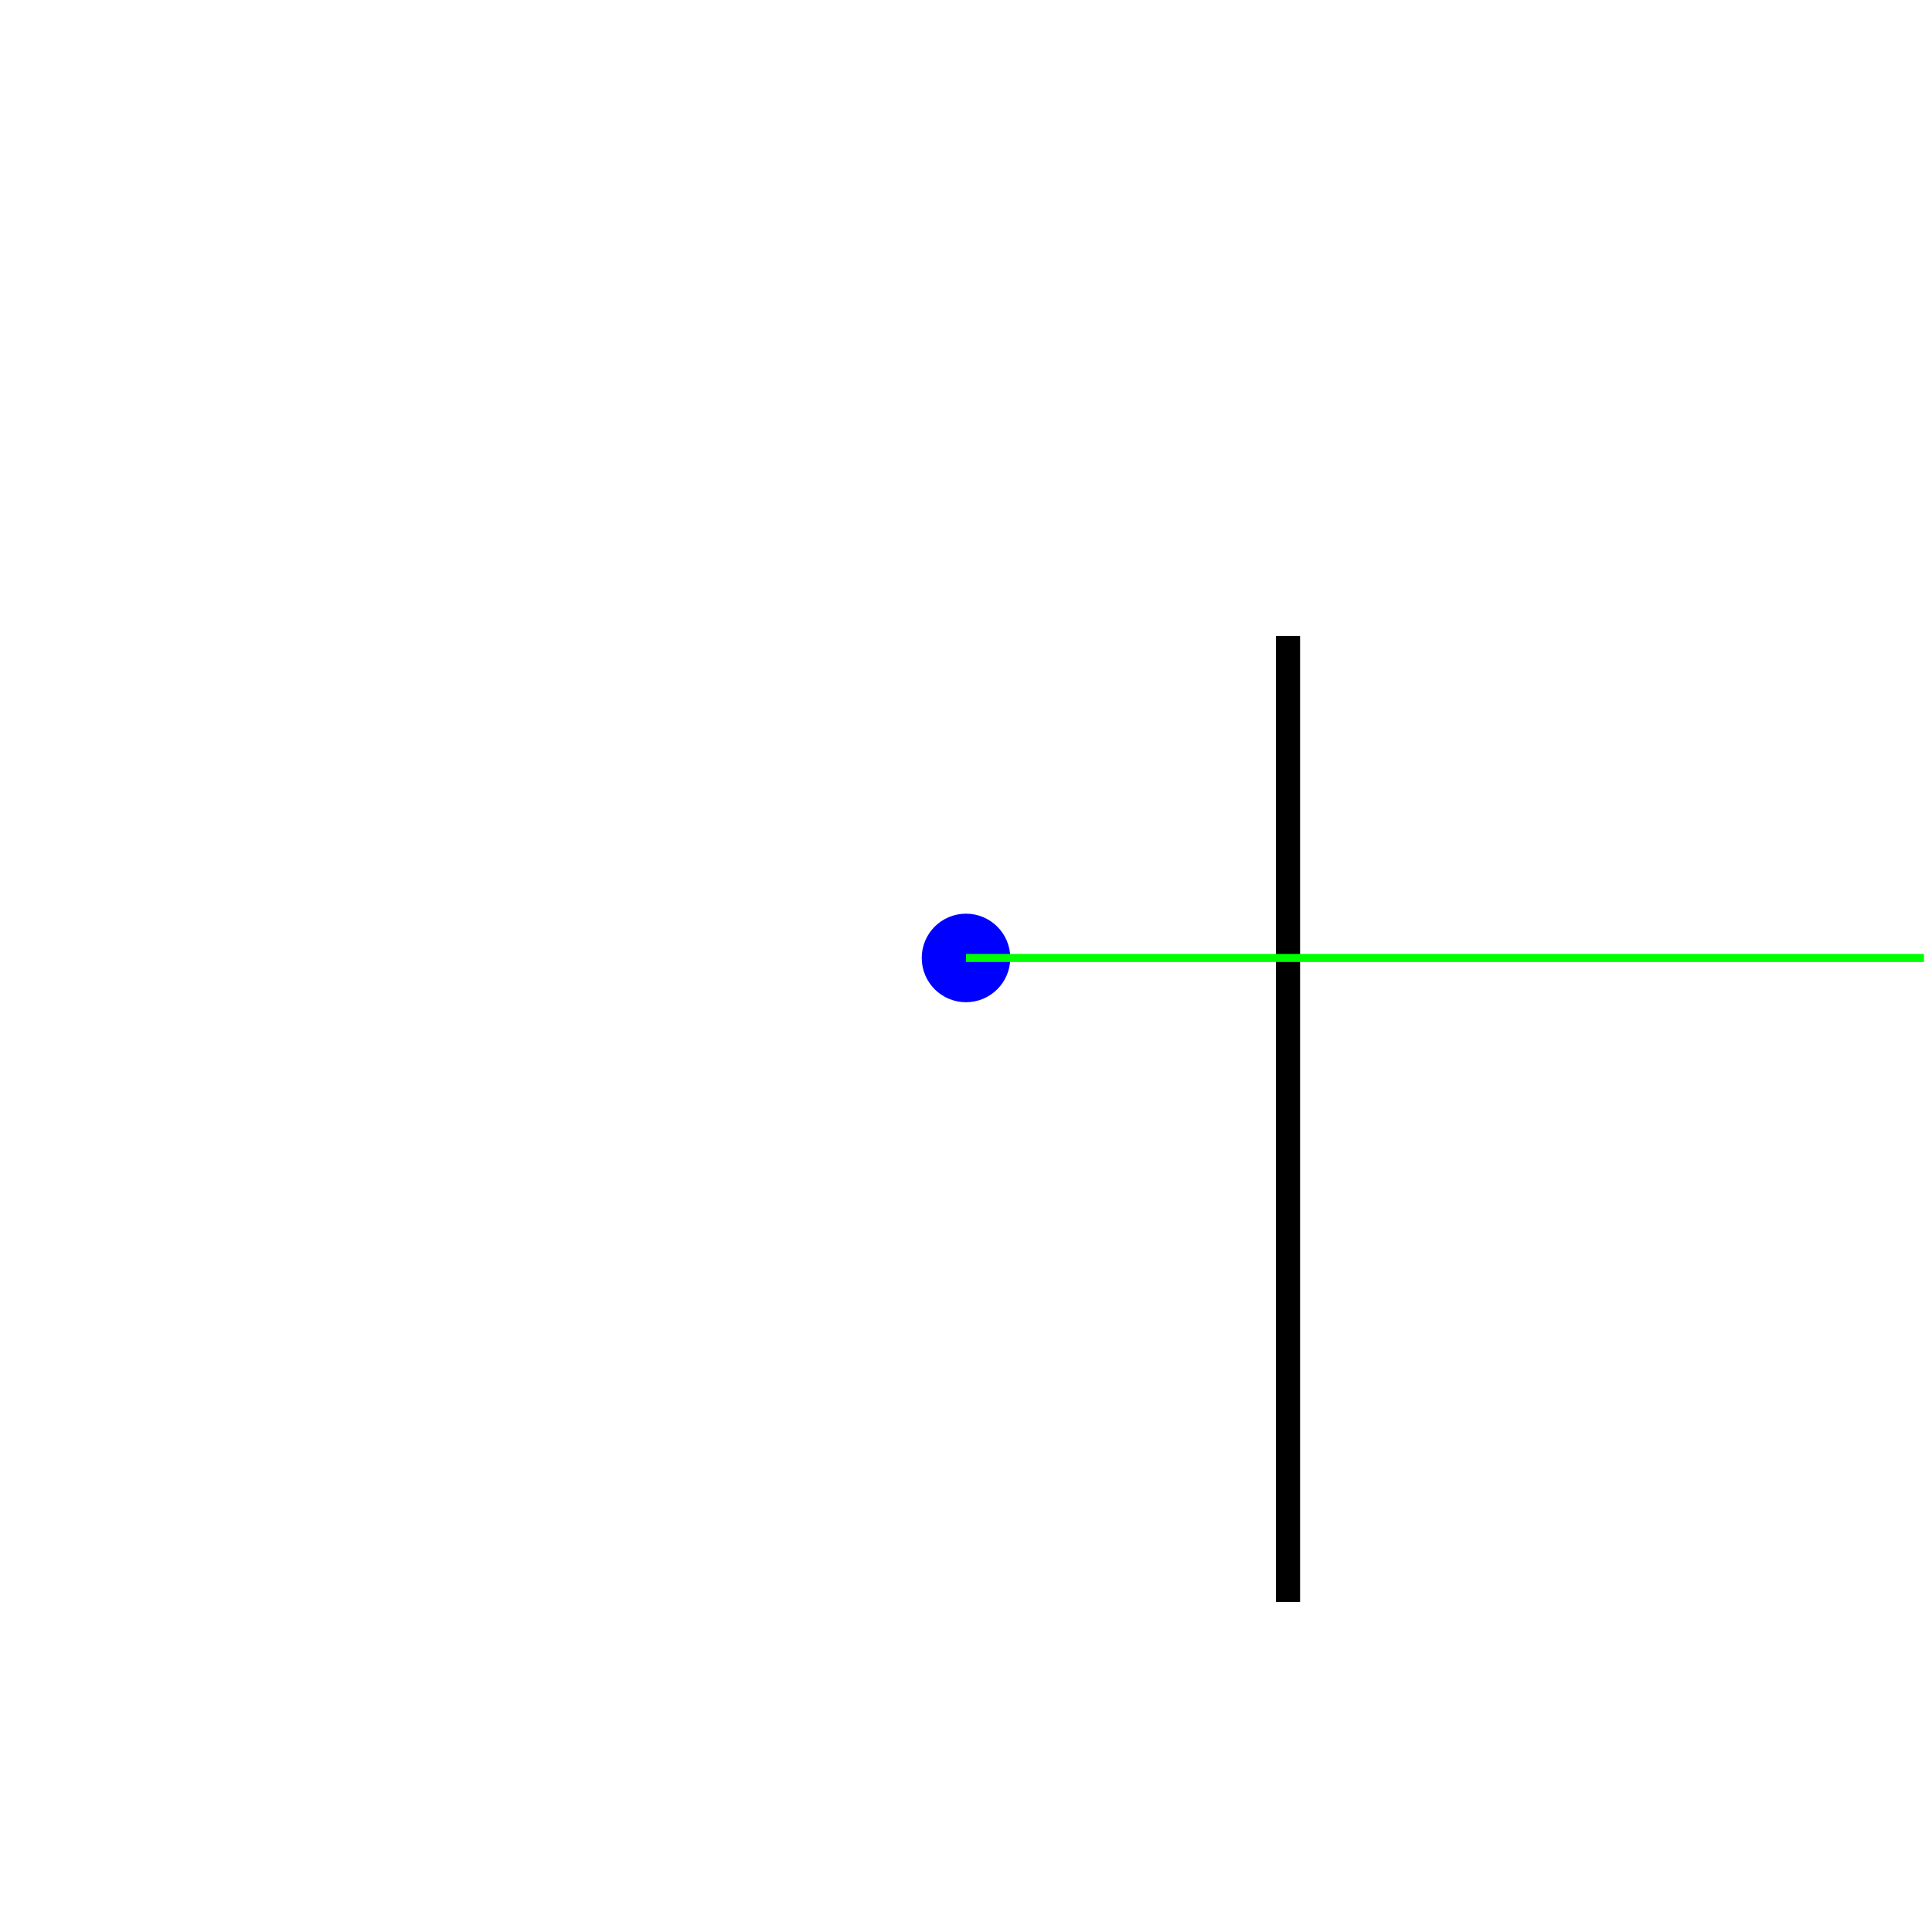
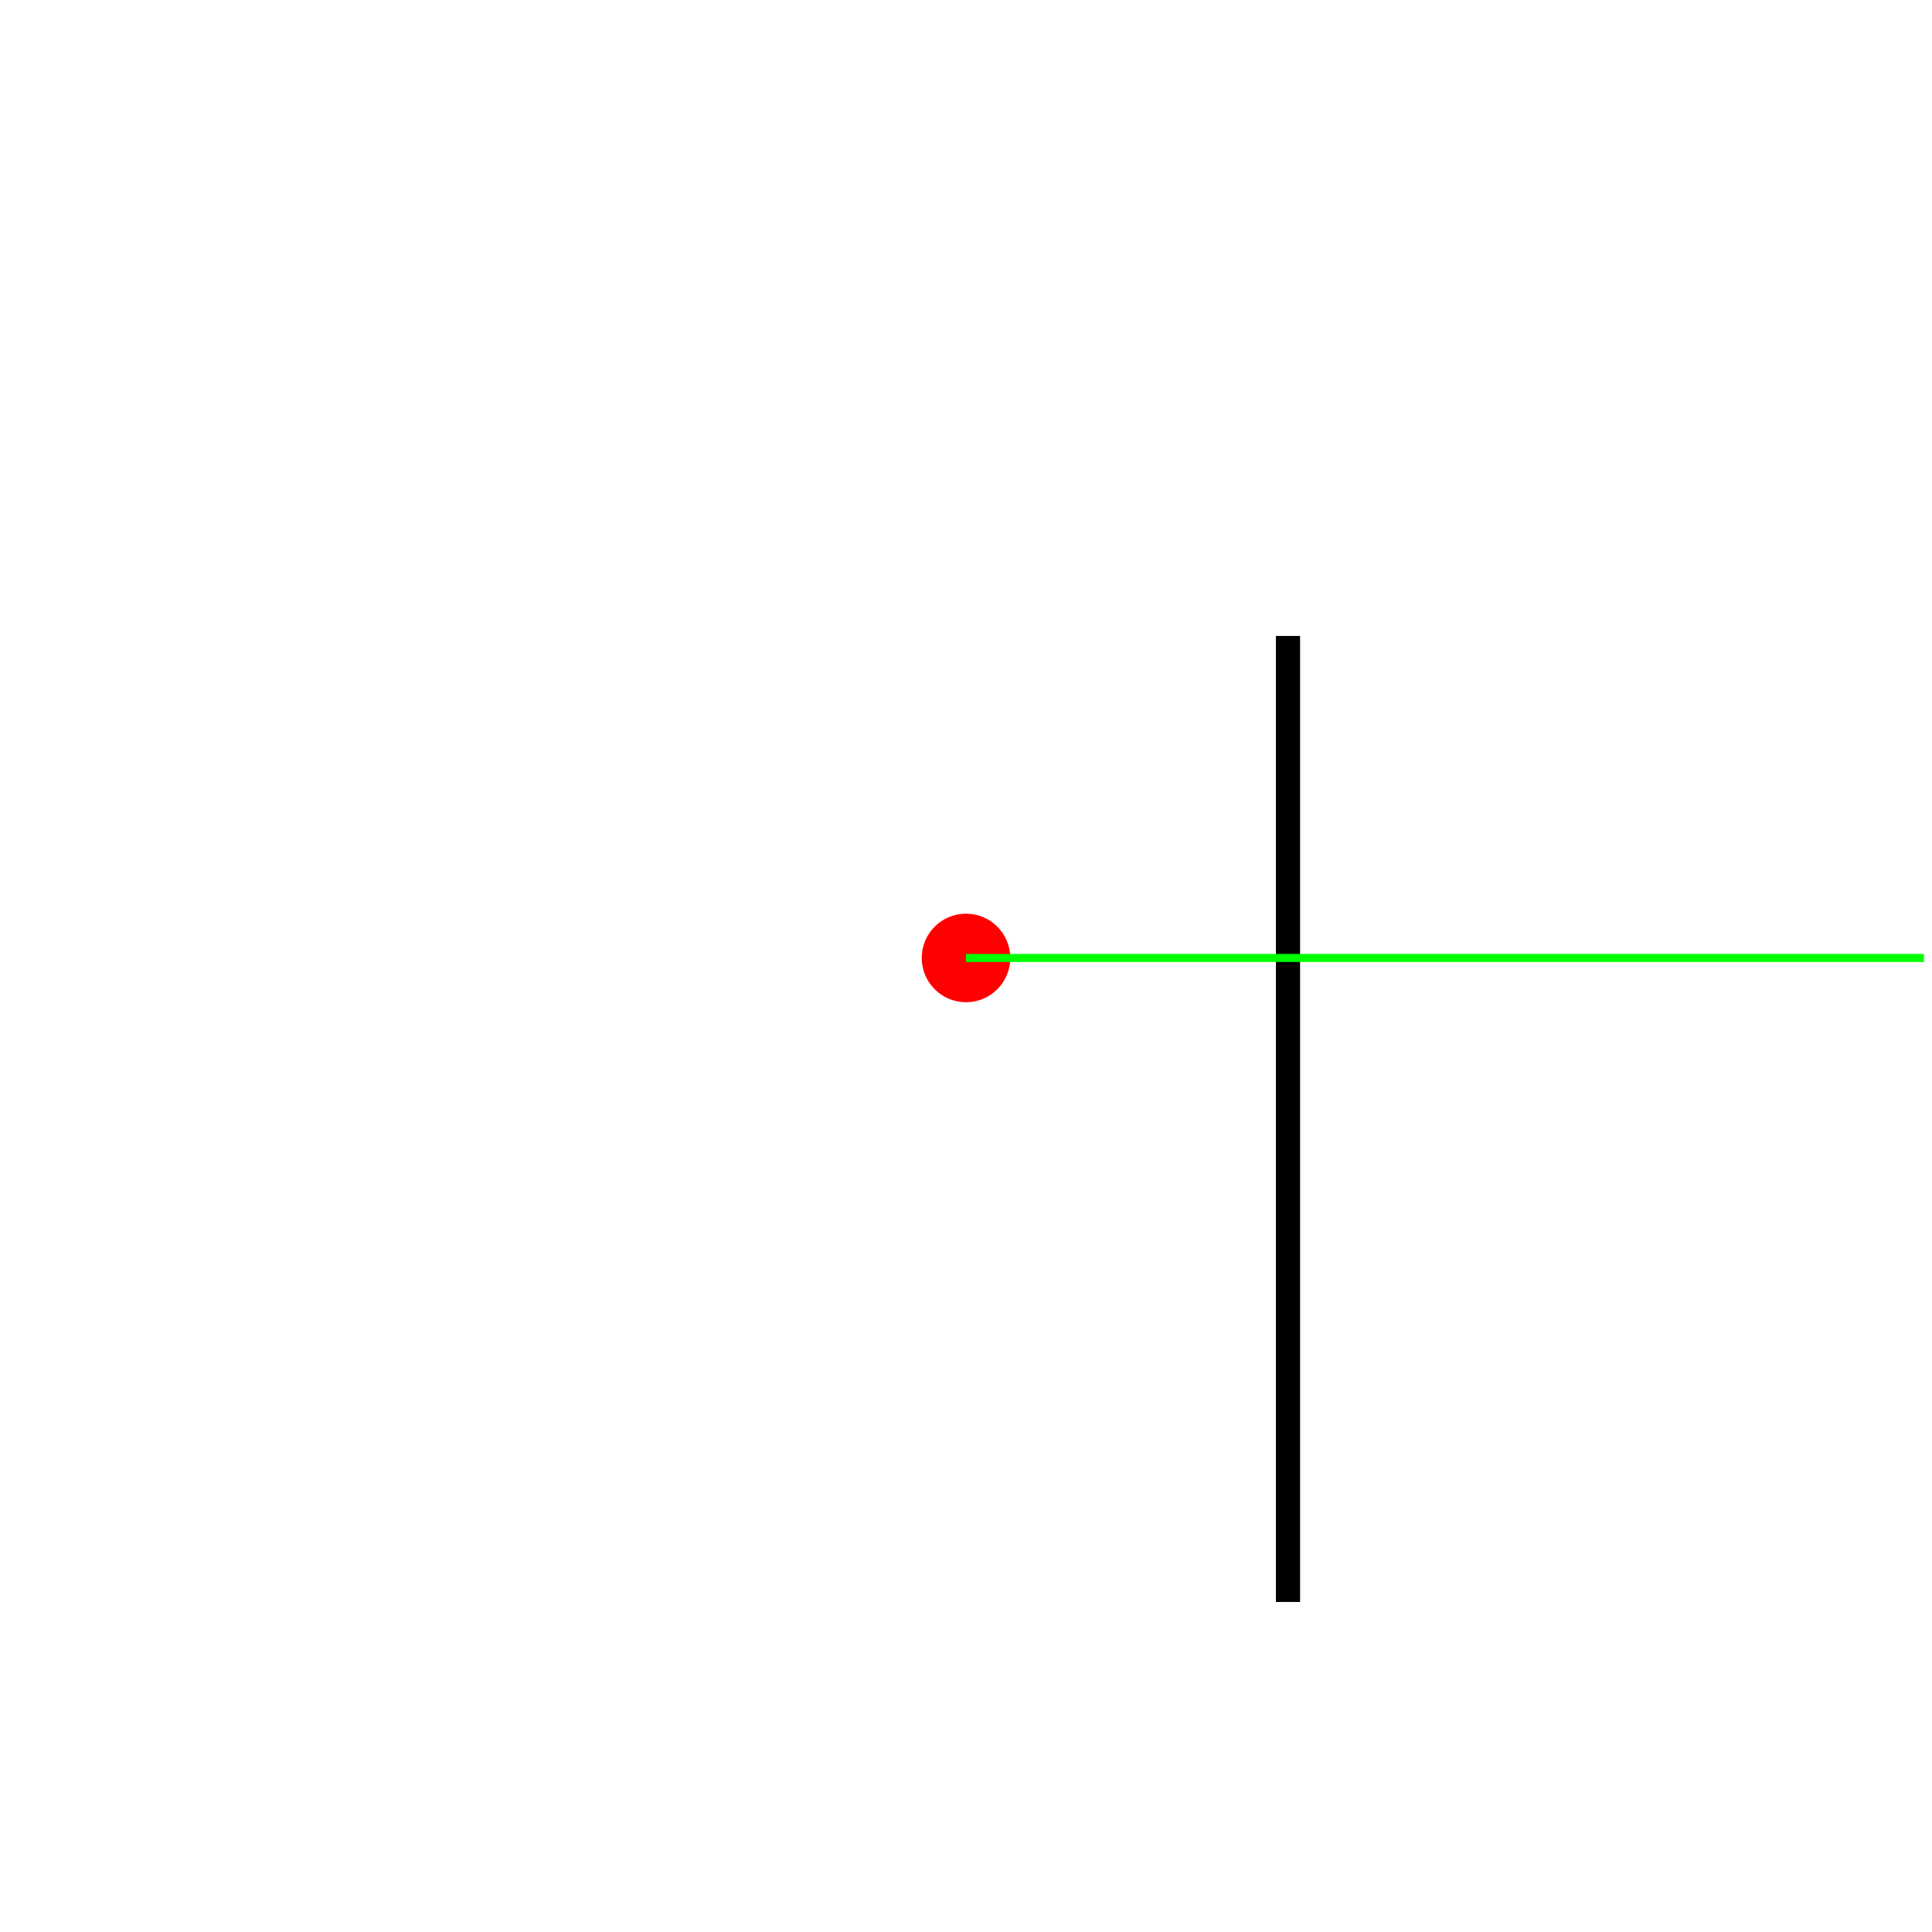
<svg xmlns="http://www.w3.org/2000/svg" version="1.1" width="240" height="240">
  <rect x="0" y="0" width="240" height="240" stroke="#ffffff" fill="#ffffff" />
  <polygon points=" 160,79 160,199 " stroke-width="3" stroke="#000000" fill="none" />
-   <circle cx="120" cy="119" r="5" stroke="#0000ff" fill="#0000ff" />
+   <circle cx="120" cy="119" r="5" stroke="#ff0000" fill="#ff0000" />
  <line x1="120" y1="119" x2="239" y2="119" stroke-width="1" stroke="#00ff00" fill="none" />
</svg>
